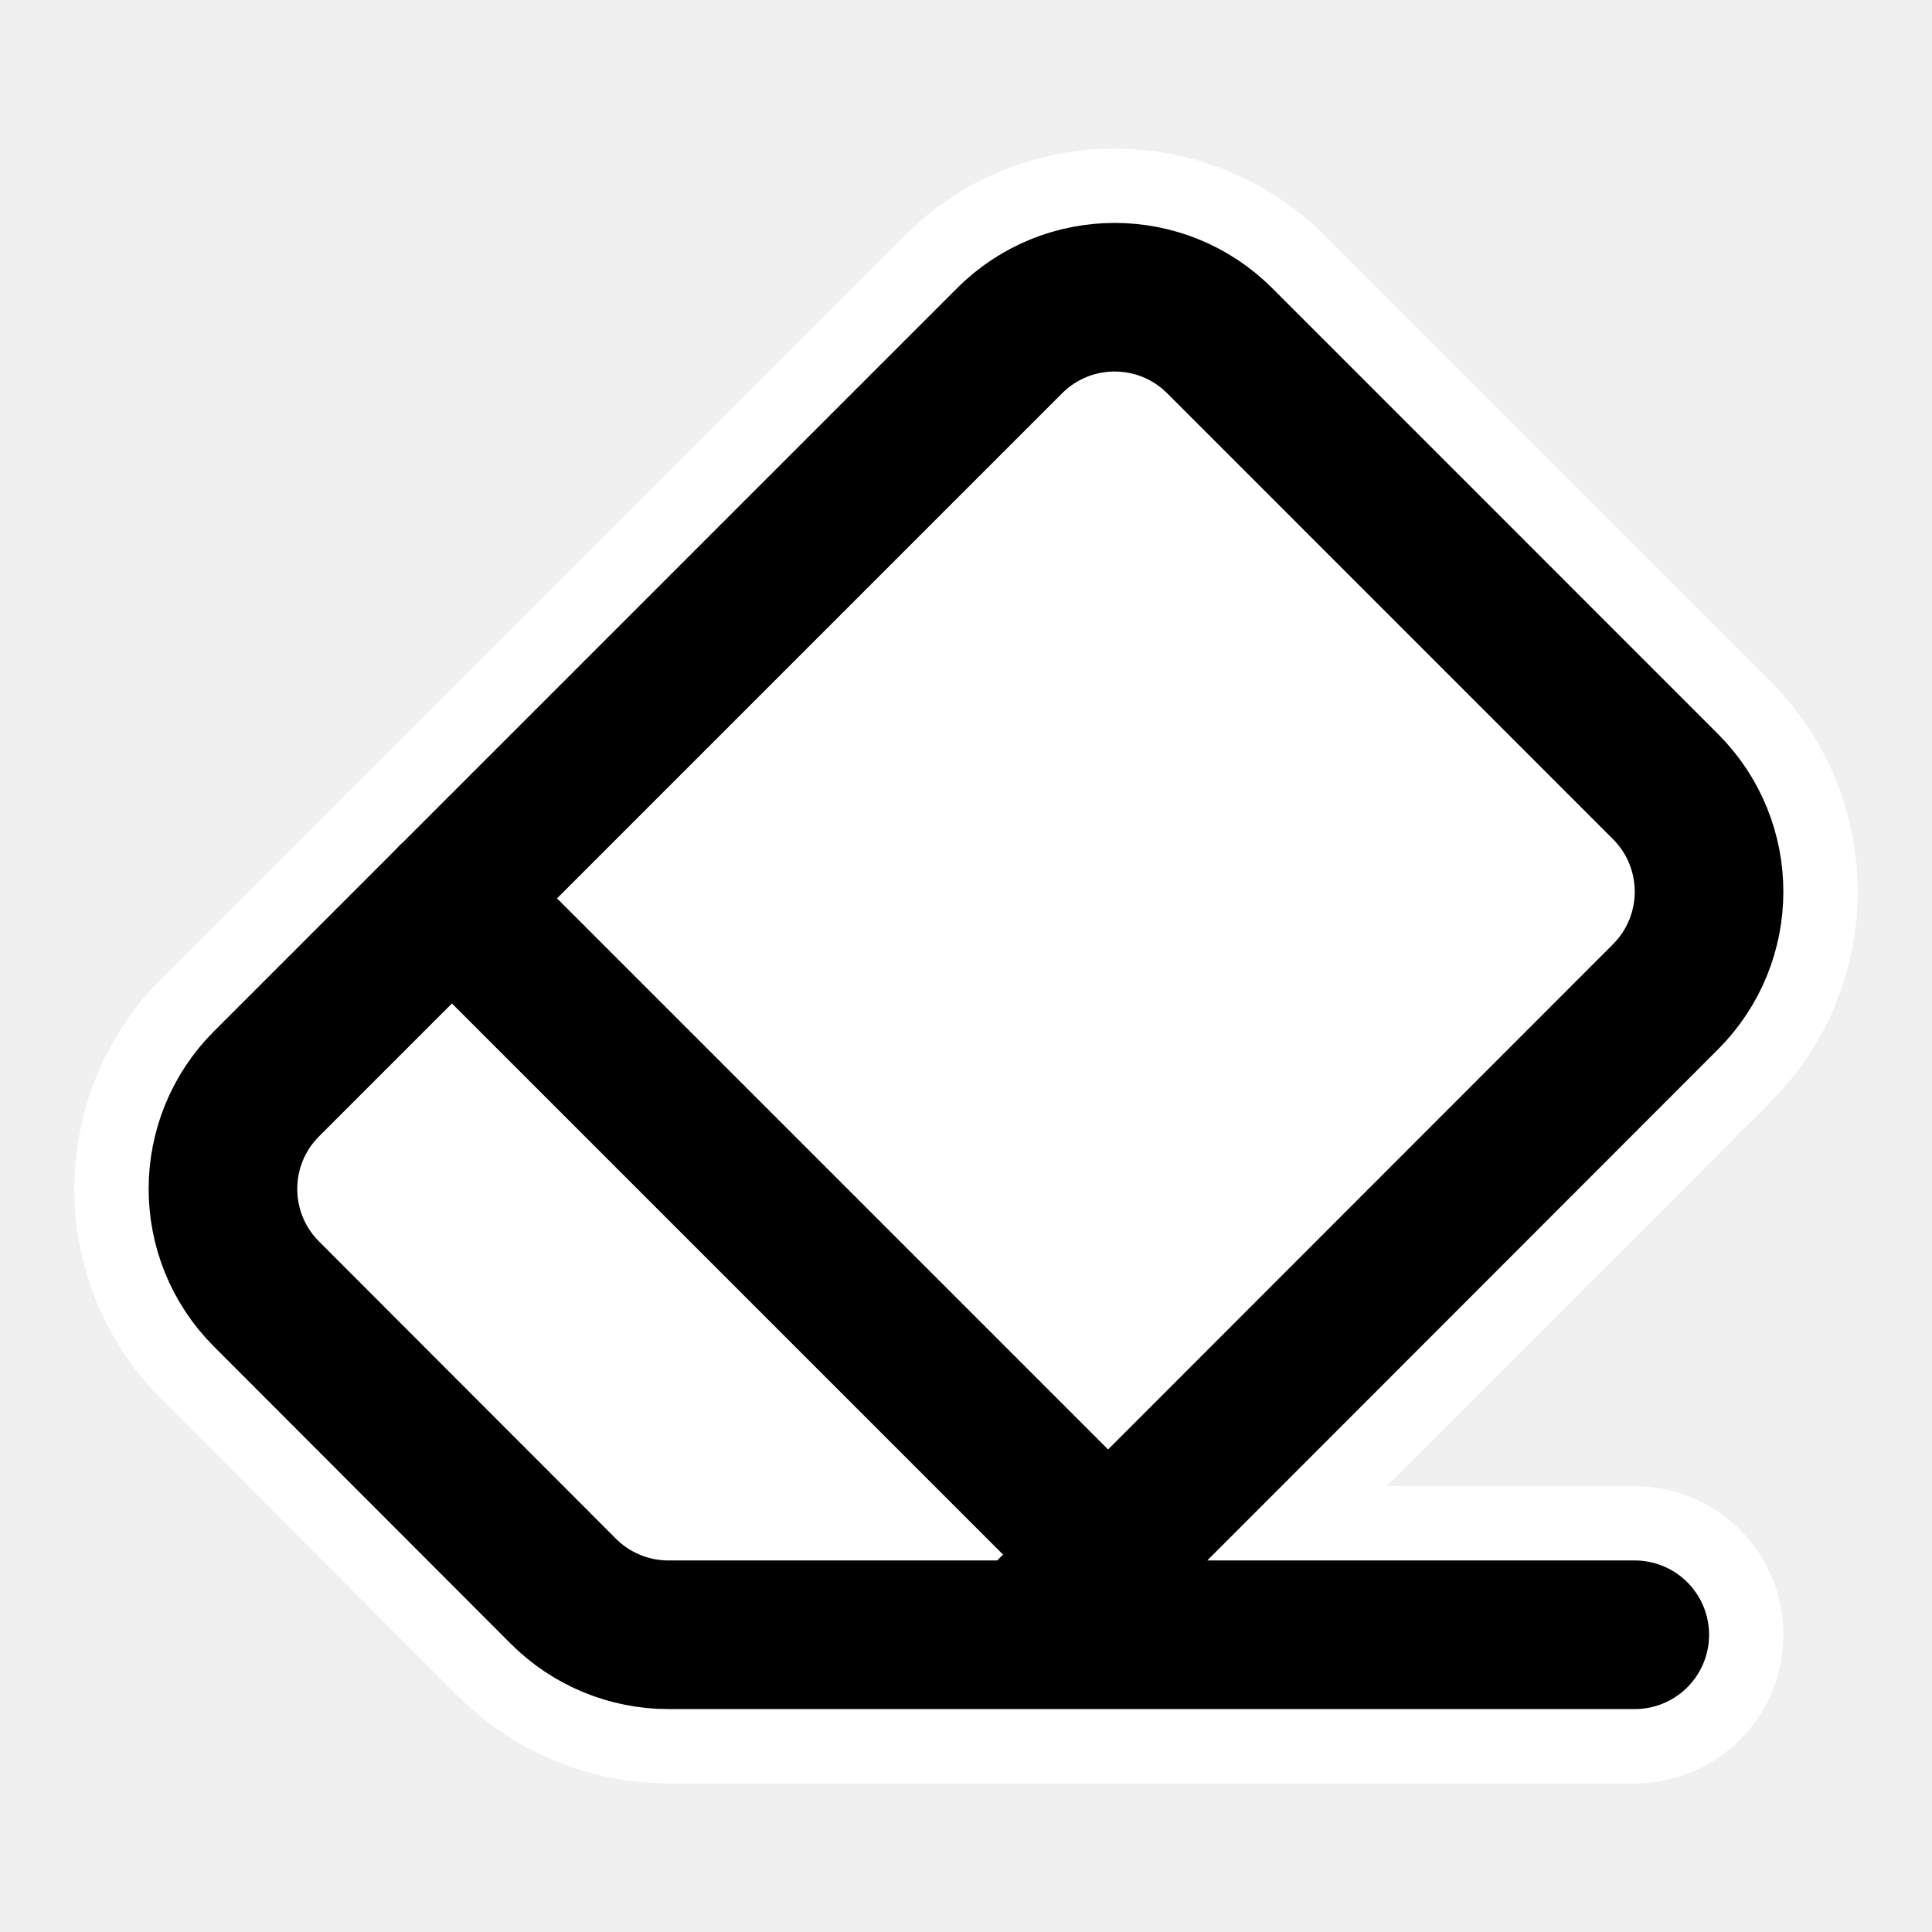
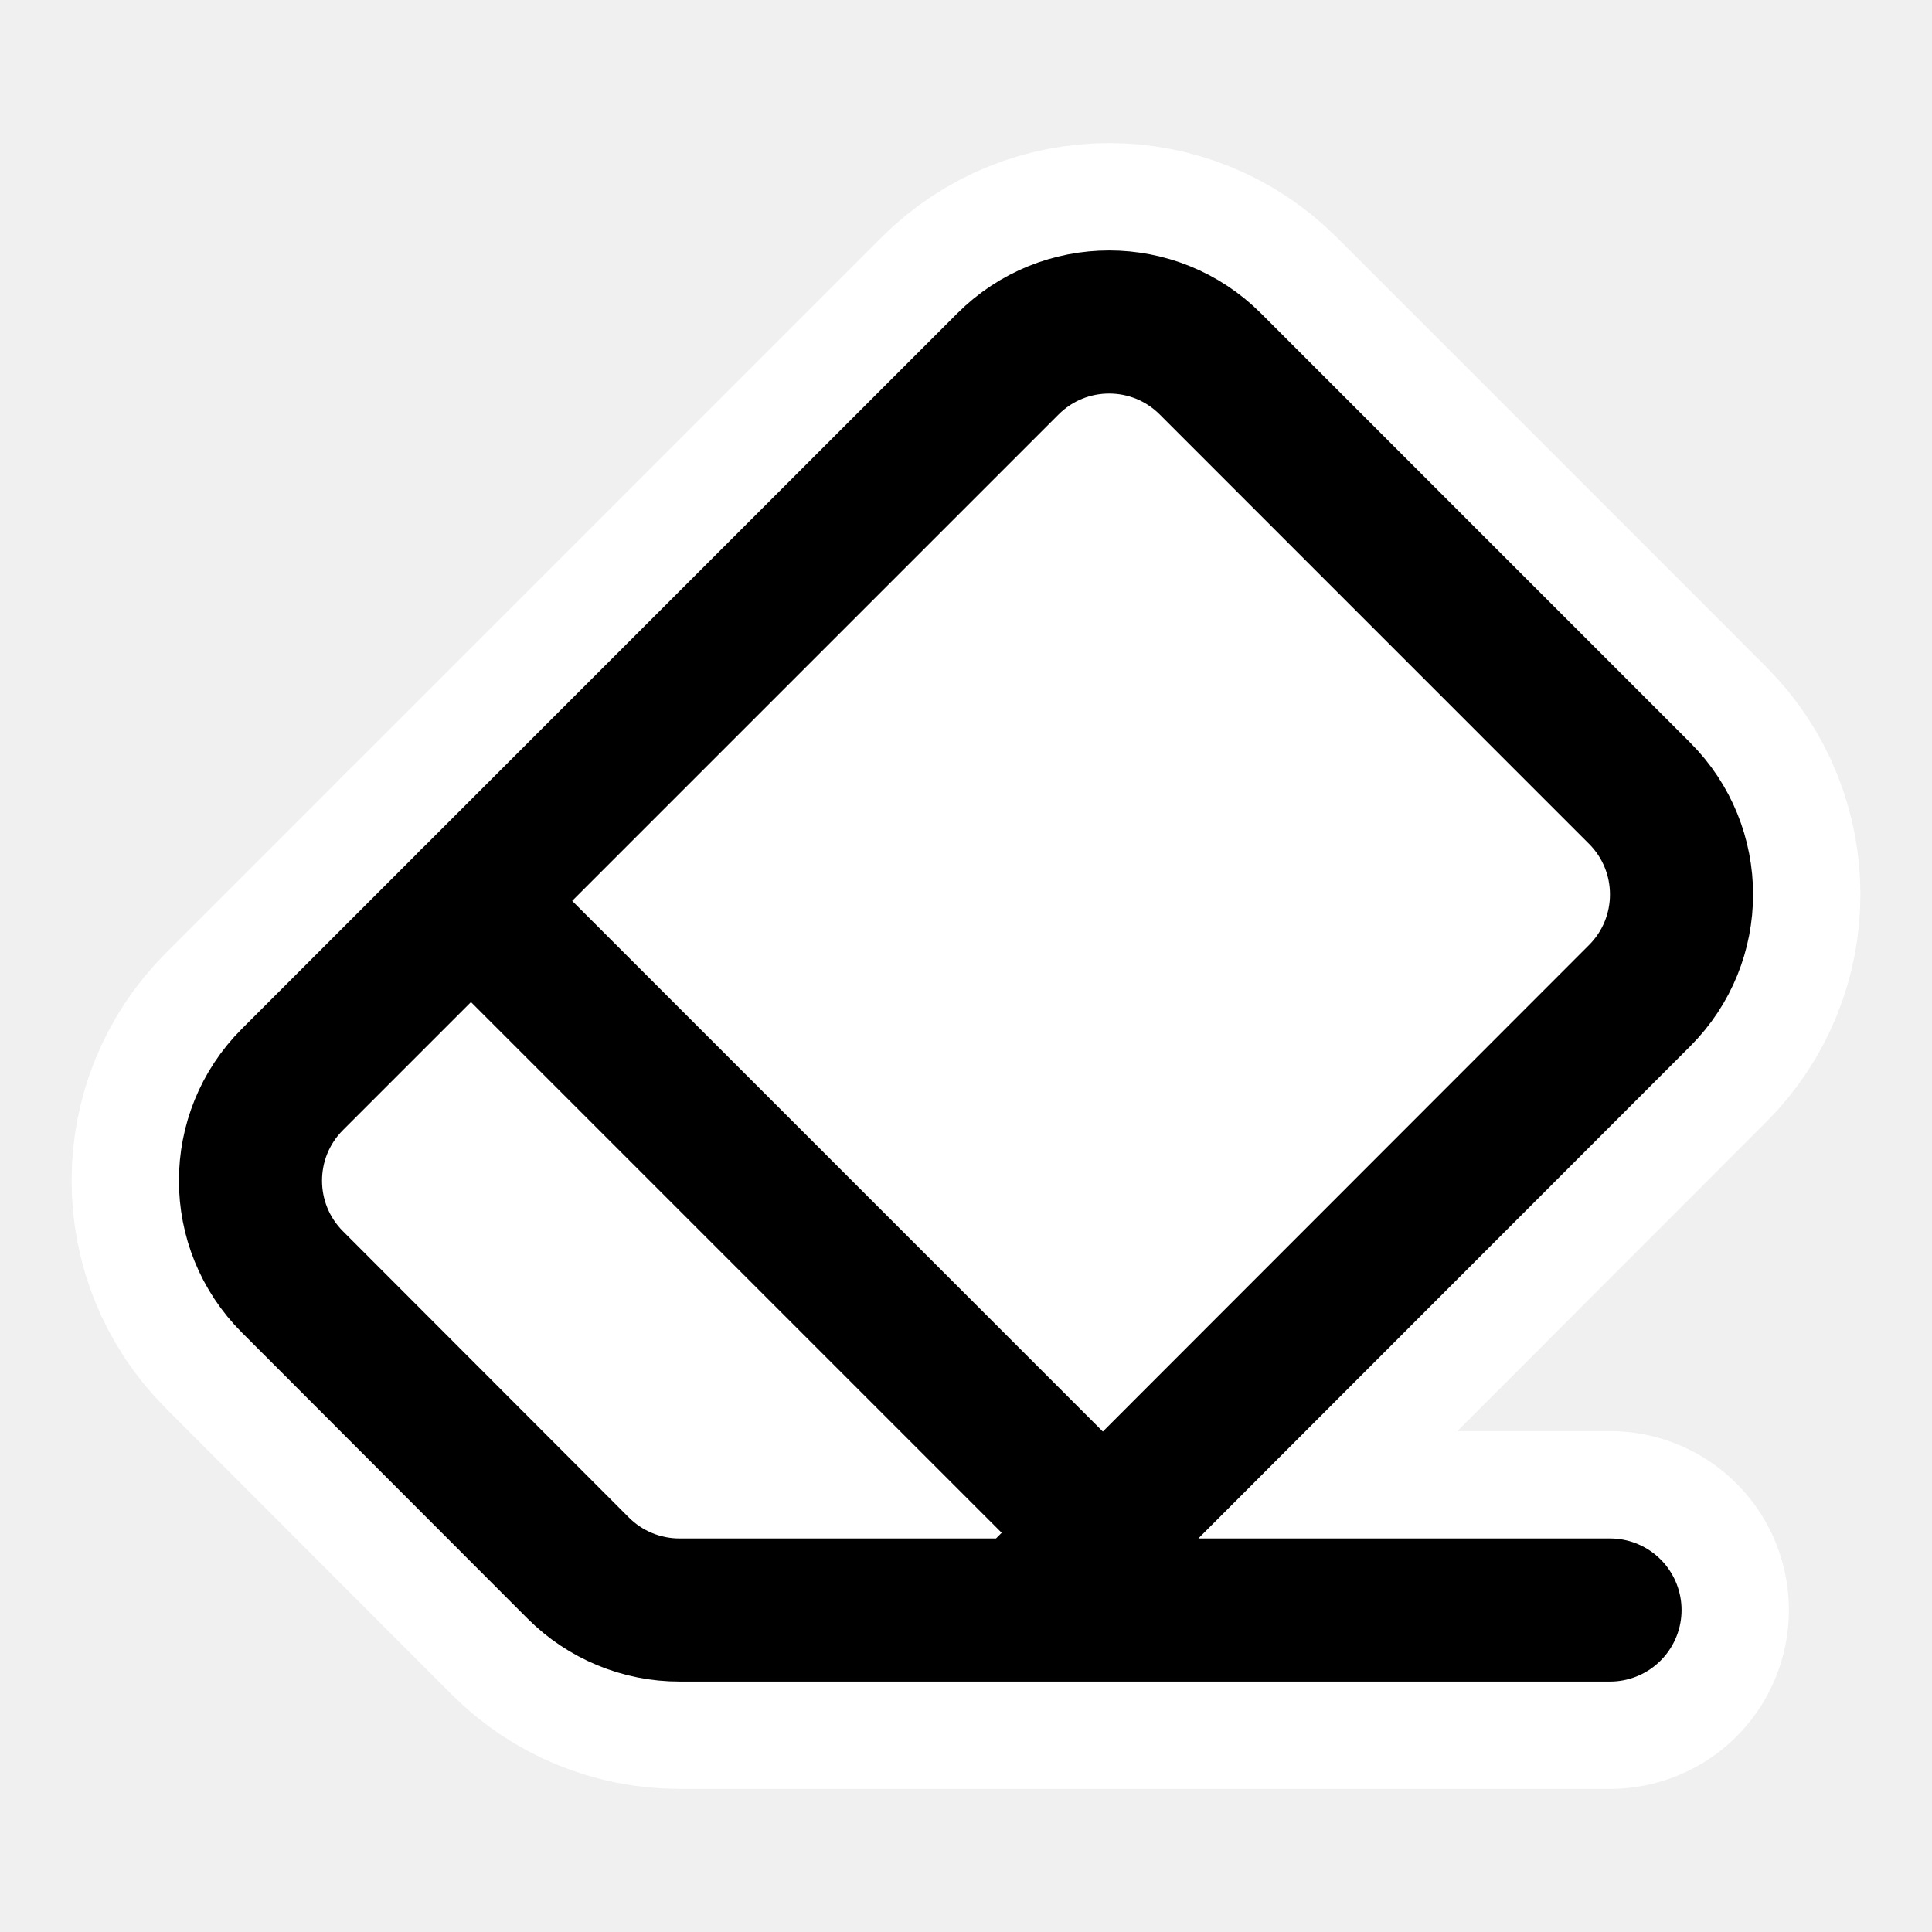
- <svg xmlns="http://www.w3.org/2000/svg" width="26" height="26" viewBox="-1 -1 26 26" fill="none" stroke-linecap="round" stroke-linejoin="round">
-   <g fill="white" stroke="white" stroke-width="4">
+ <svg xmlns="http://www.w3.org/2000/svg" width="18" height="18" viewBox="-1.5 -1.5 27 27" fill="none" stroke-linecap="round" stroke-linejoin="round">
+   <g fill="white" stroke="white" stroke-width="5">
    <path d="M21 21H8a2 2 0 0 1-1.42-.587l-3.994-3.999a2 2 0 0 1 0-2.828l10-10a2 2 0 0 1 2.829 0l5.999 6a2 2 0 0 1 0 2.828L12.834 21" />
    <path d="m5.082 11.09 8.828 8.828" />
  </g>
  <g stroke="black" stroke-width="2">
    <path d="M21 21H8a2 2 0 0 1-1.42-.587l-3.994-3.999a2 2 0 0 1 0-2.828l10-10a2 2 0 0 1 2.829 0l5.999 6a2 2 0 0 1 0 2.828L12.834 21" />
    <path d="m5.082 11.09 8.828 8.828" />
  </g>
</svg>
